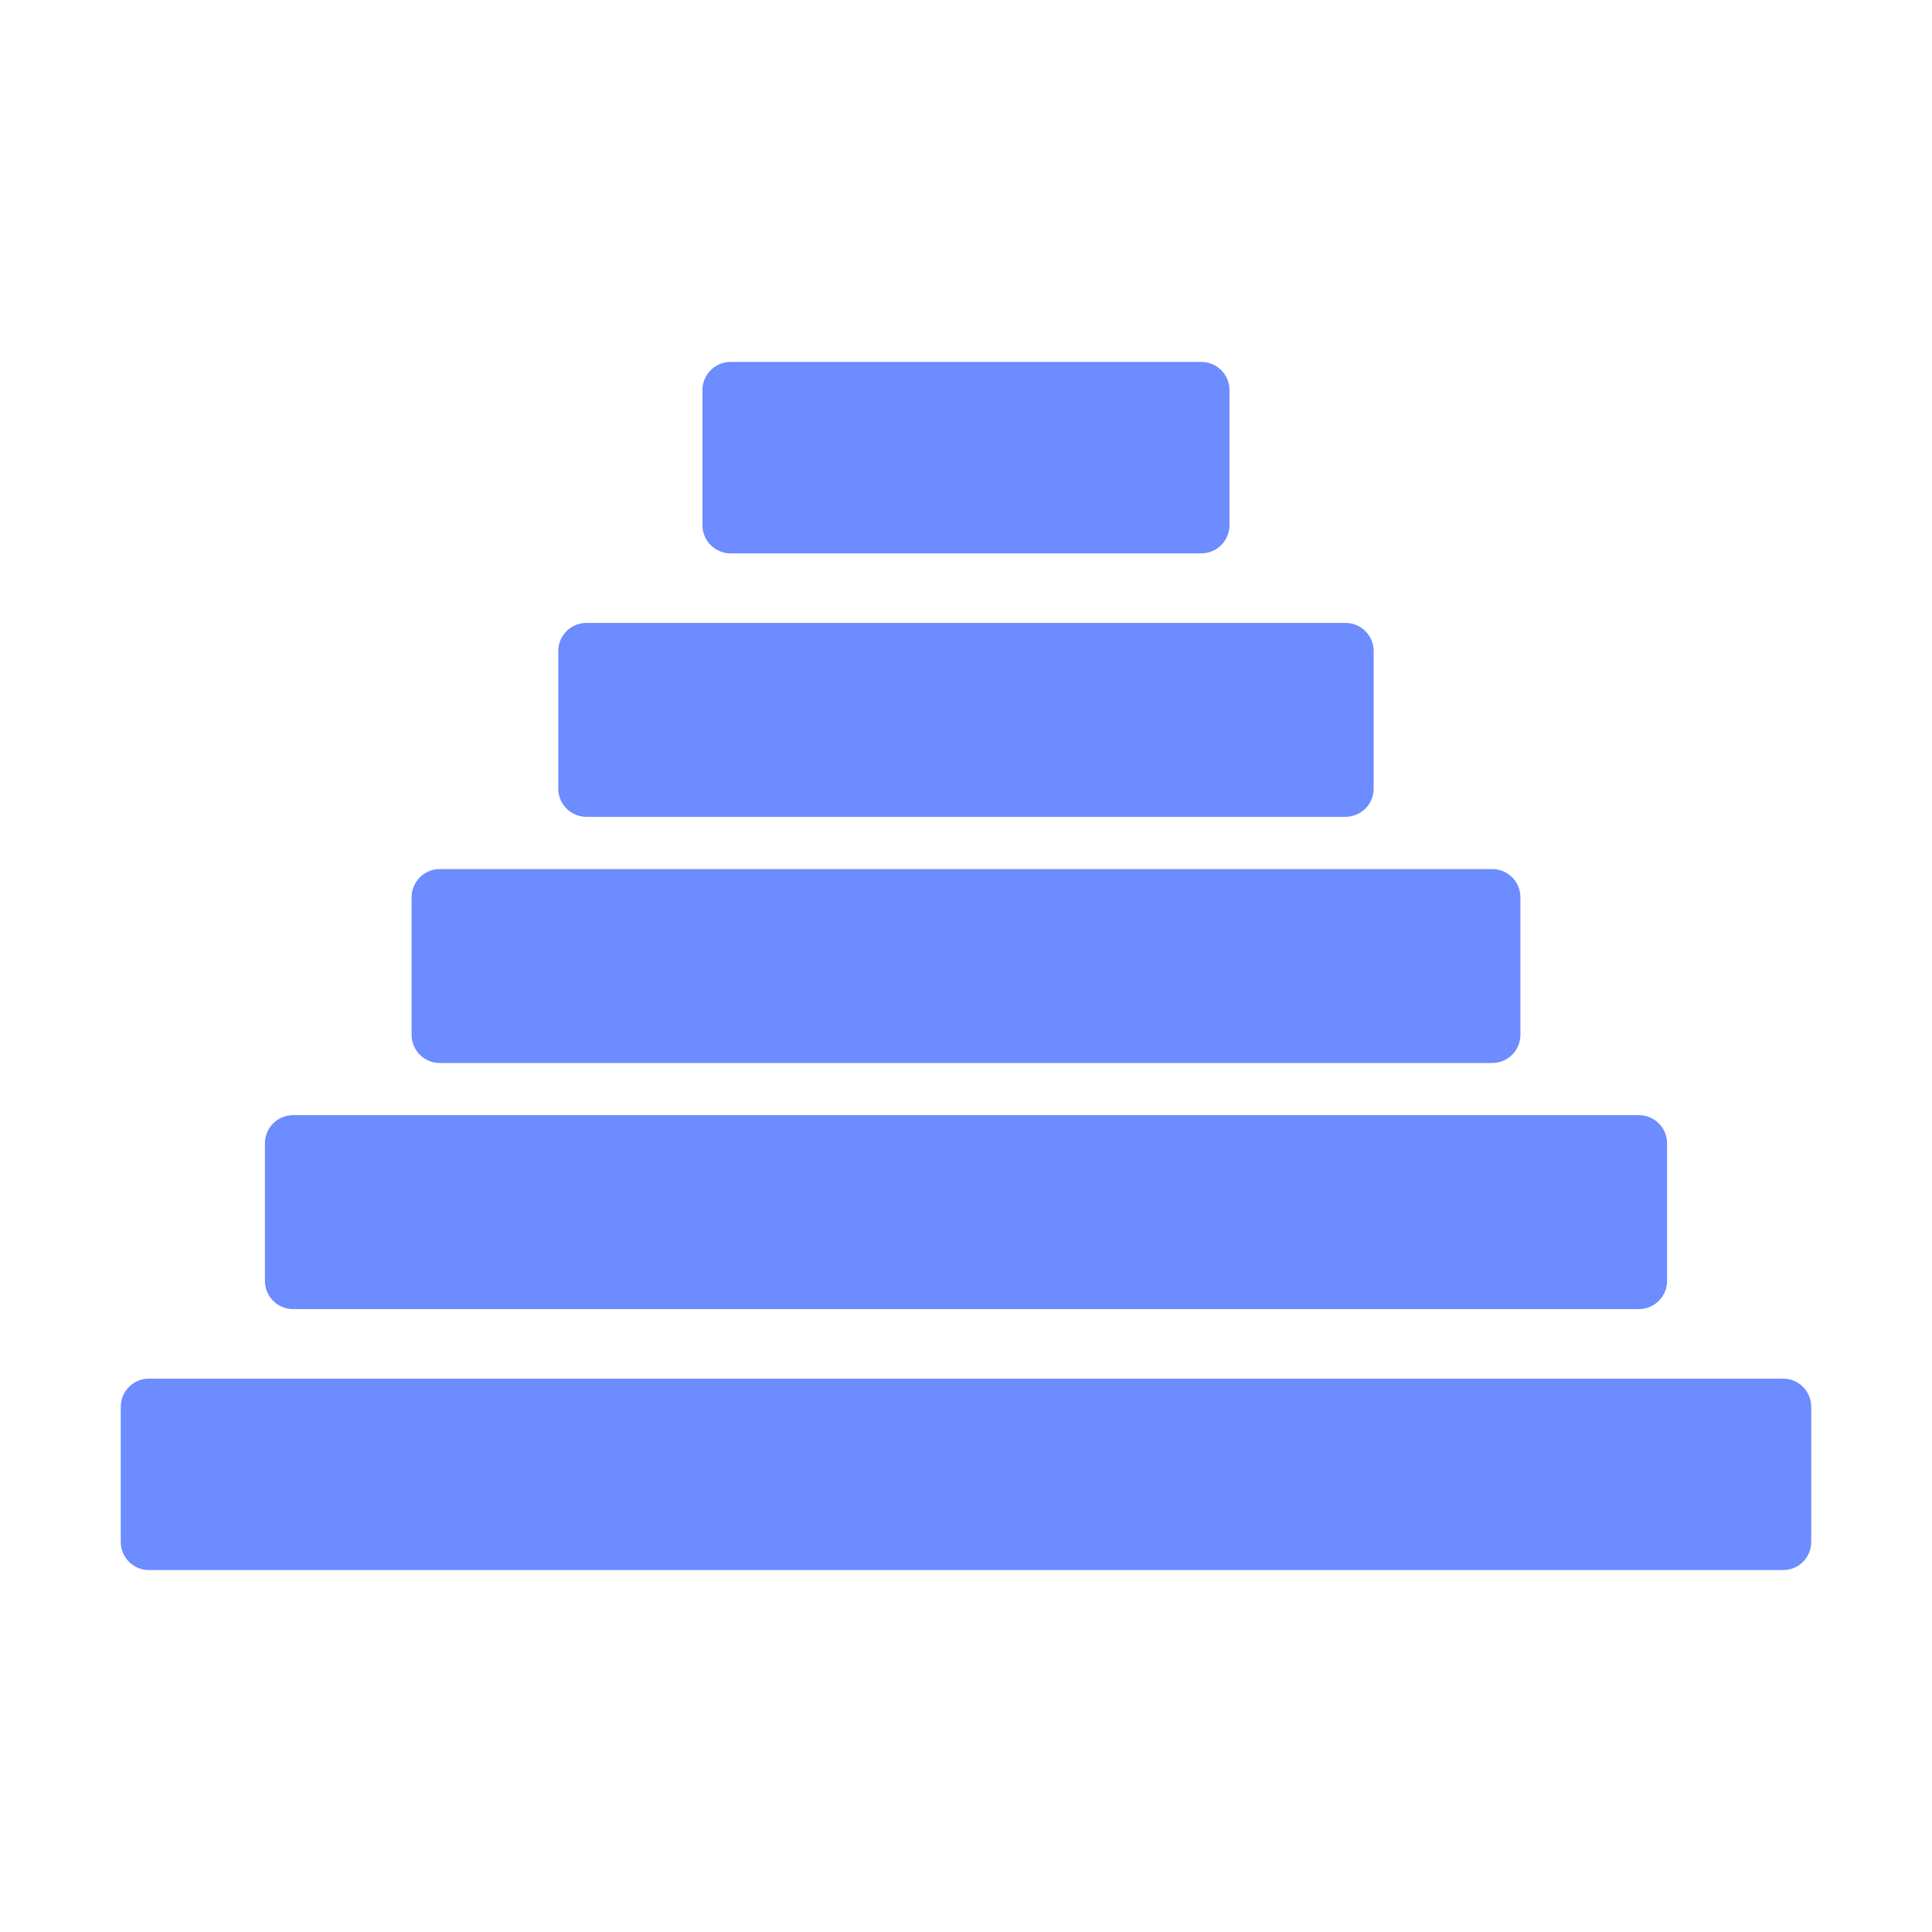
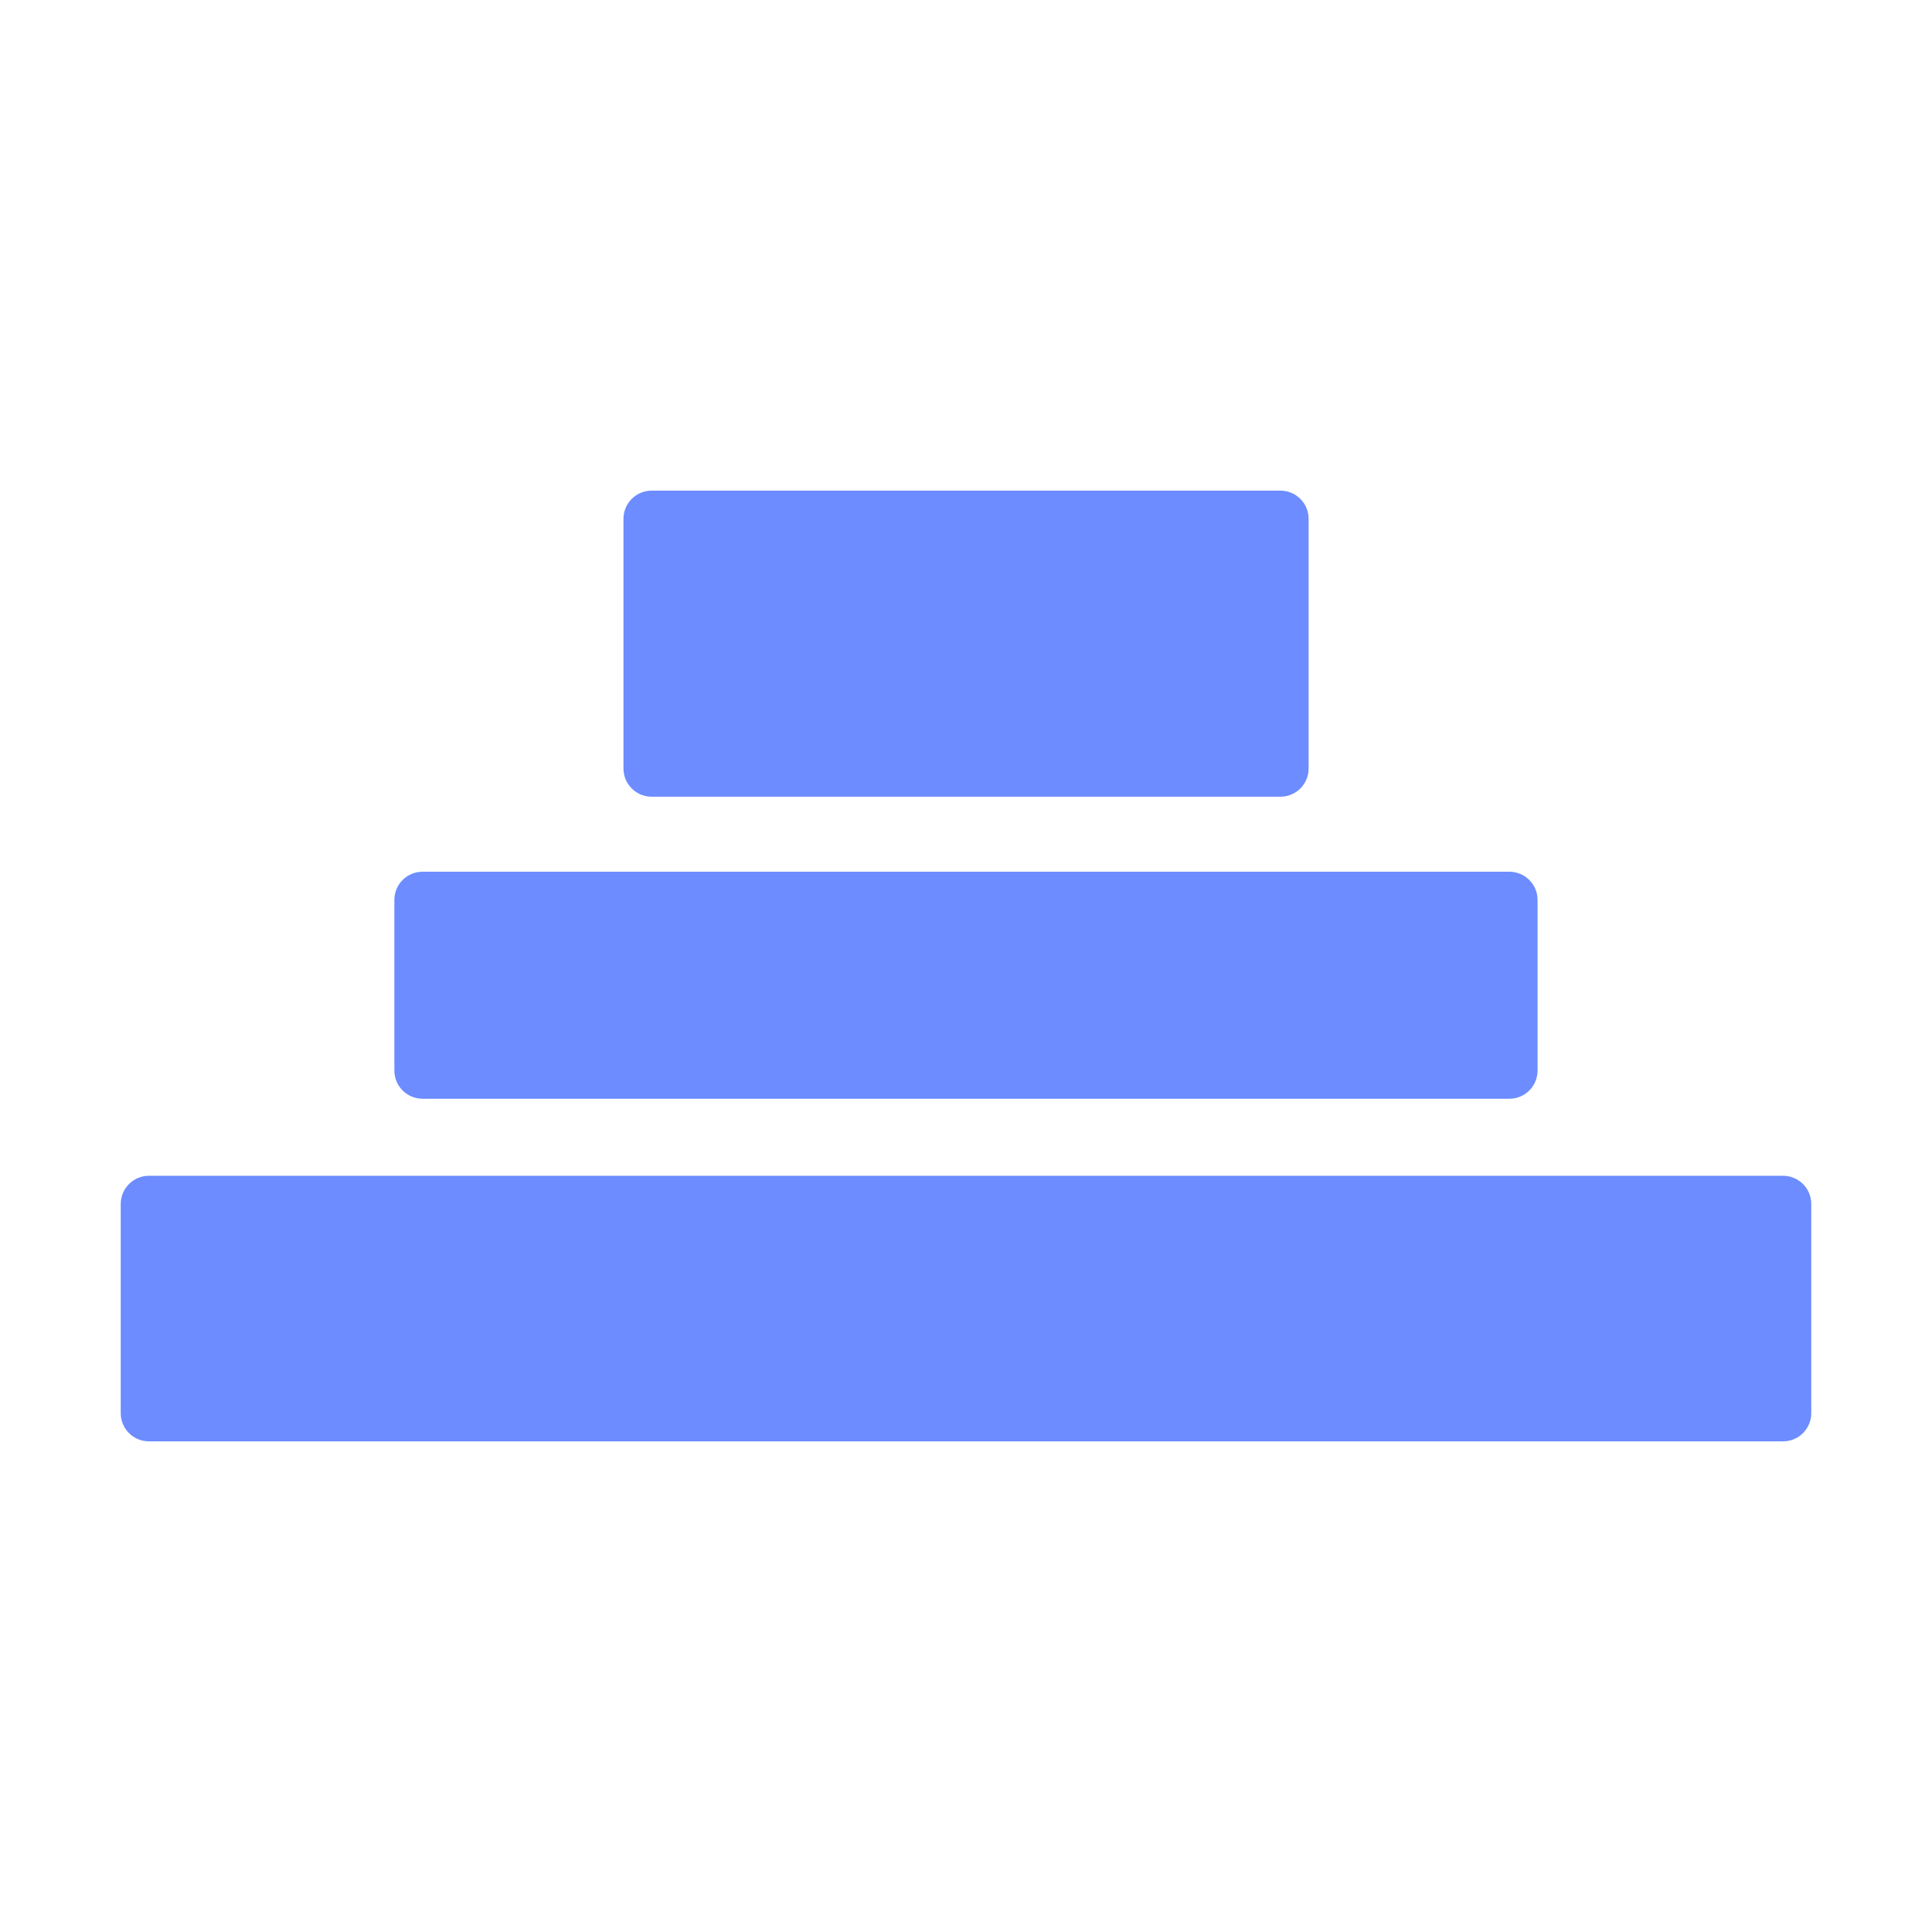
<svg xmlns="http://www.w3.org/2000/svg" viewBox="0 0 24 24" fill="#6c8cff">
-   <rect x="8.726" y="4.496" width="6.547" height="2.378" rx="0.35" />
-   <rect x="6.935" y="7.738" width="10.129" height="2.409" rx="0.35" />
-   <rect x="5.113" y="10.796" width="13.774" height="2.409" rx="0.35" />
-   <rect x="3.291" y="13.853" width="17.418" height="2.409" rx="0.35" />
-   <rect x="1.5" y="17.126" width="21.0" height="2.378" rx="0.35" />
+   <rect x="7.745" y="6.095" width="8.511" height="3.802" rx="0.35" />
+   <rect x="4.899" y="10.829" width="14.201" height="2.82" rx="0.35" />
+   <rect x="1.5" y="14.606" width="21.0" height="3.299" rx="0.35" />
</svg>
